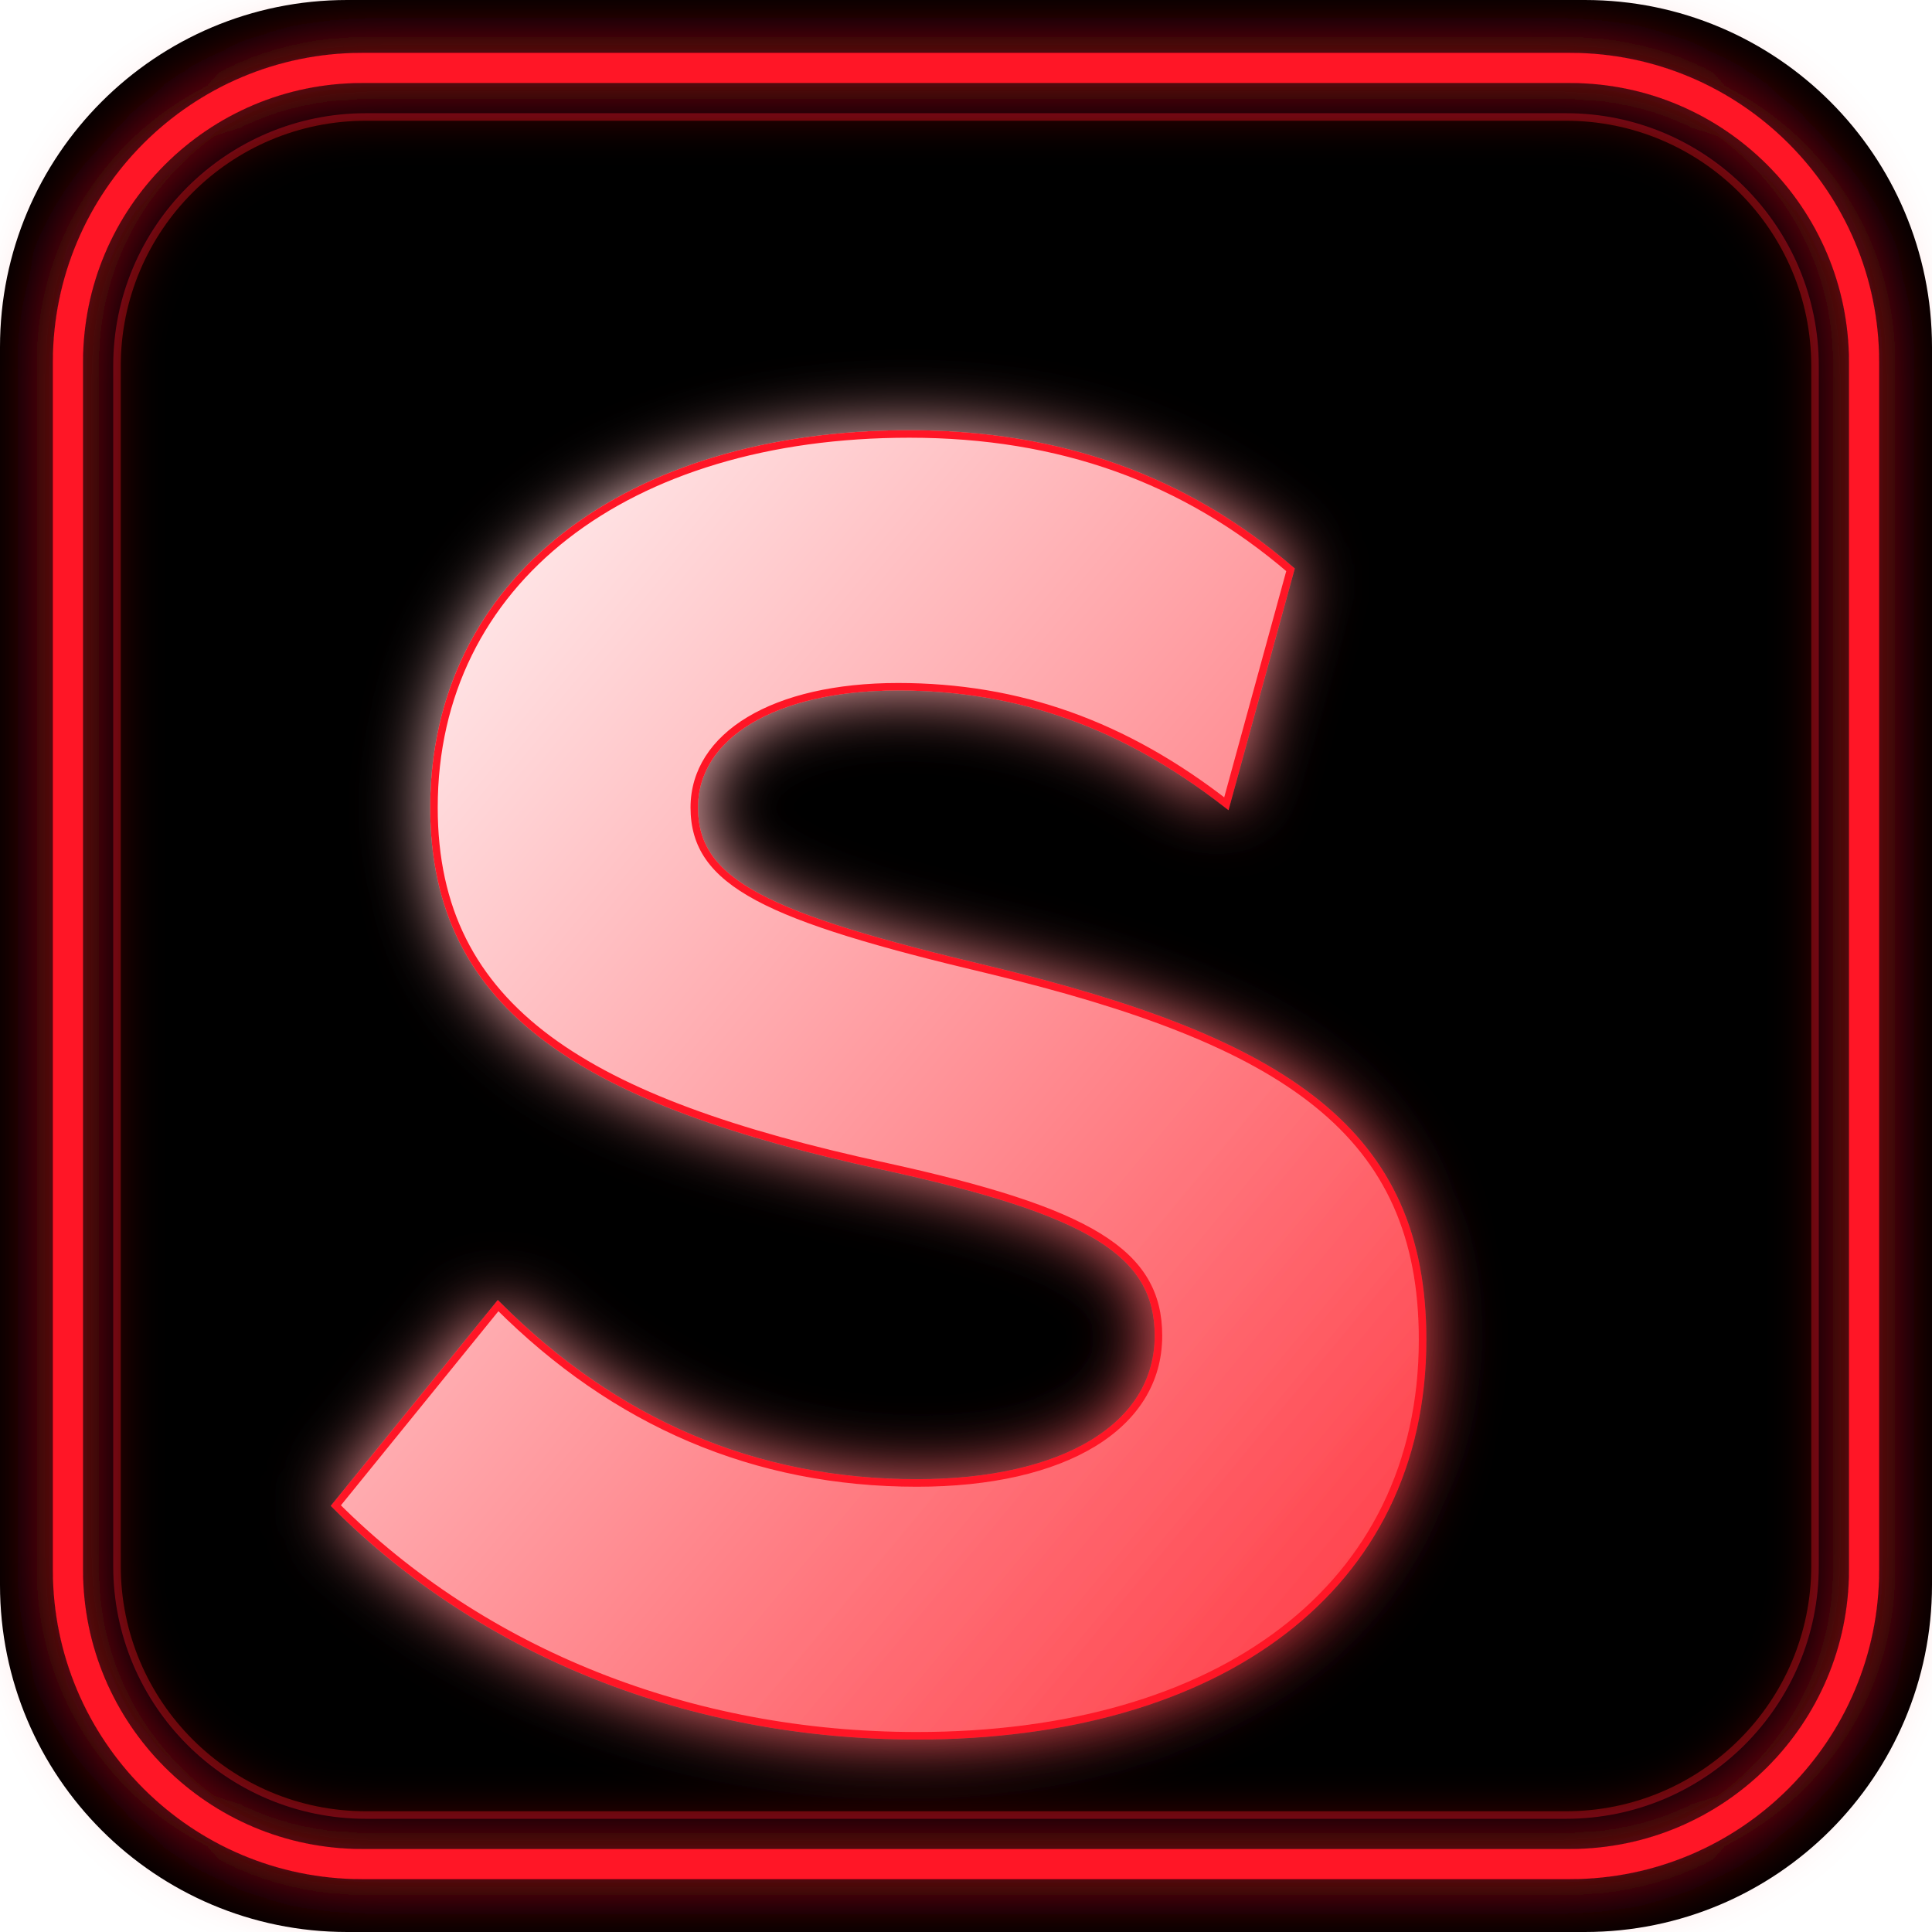
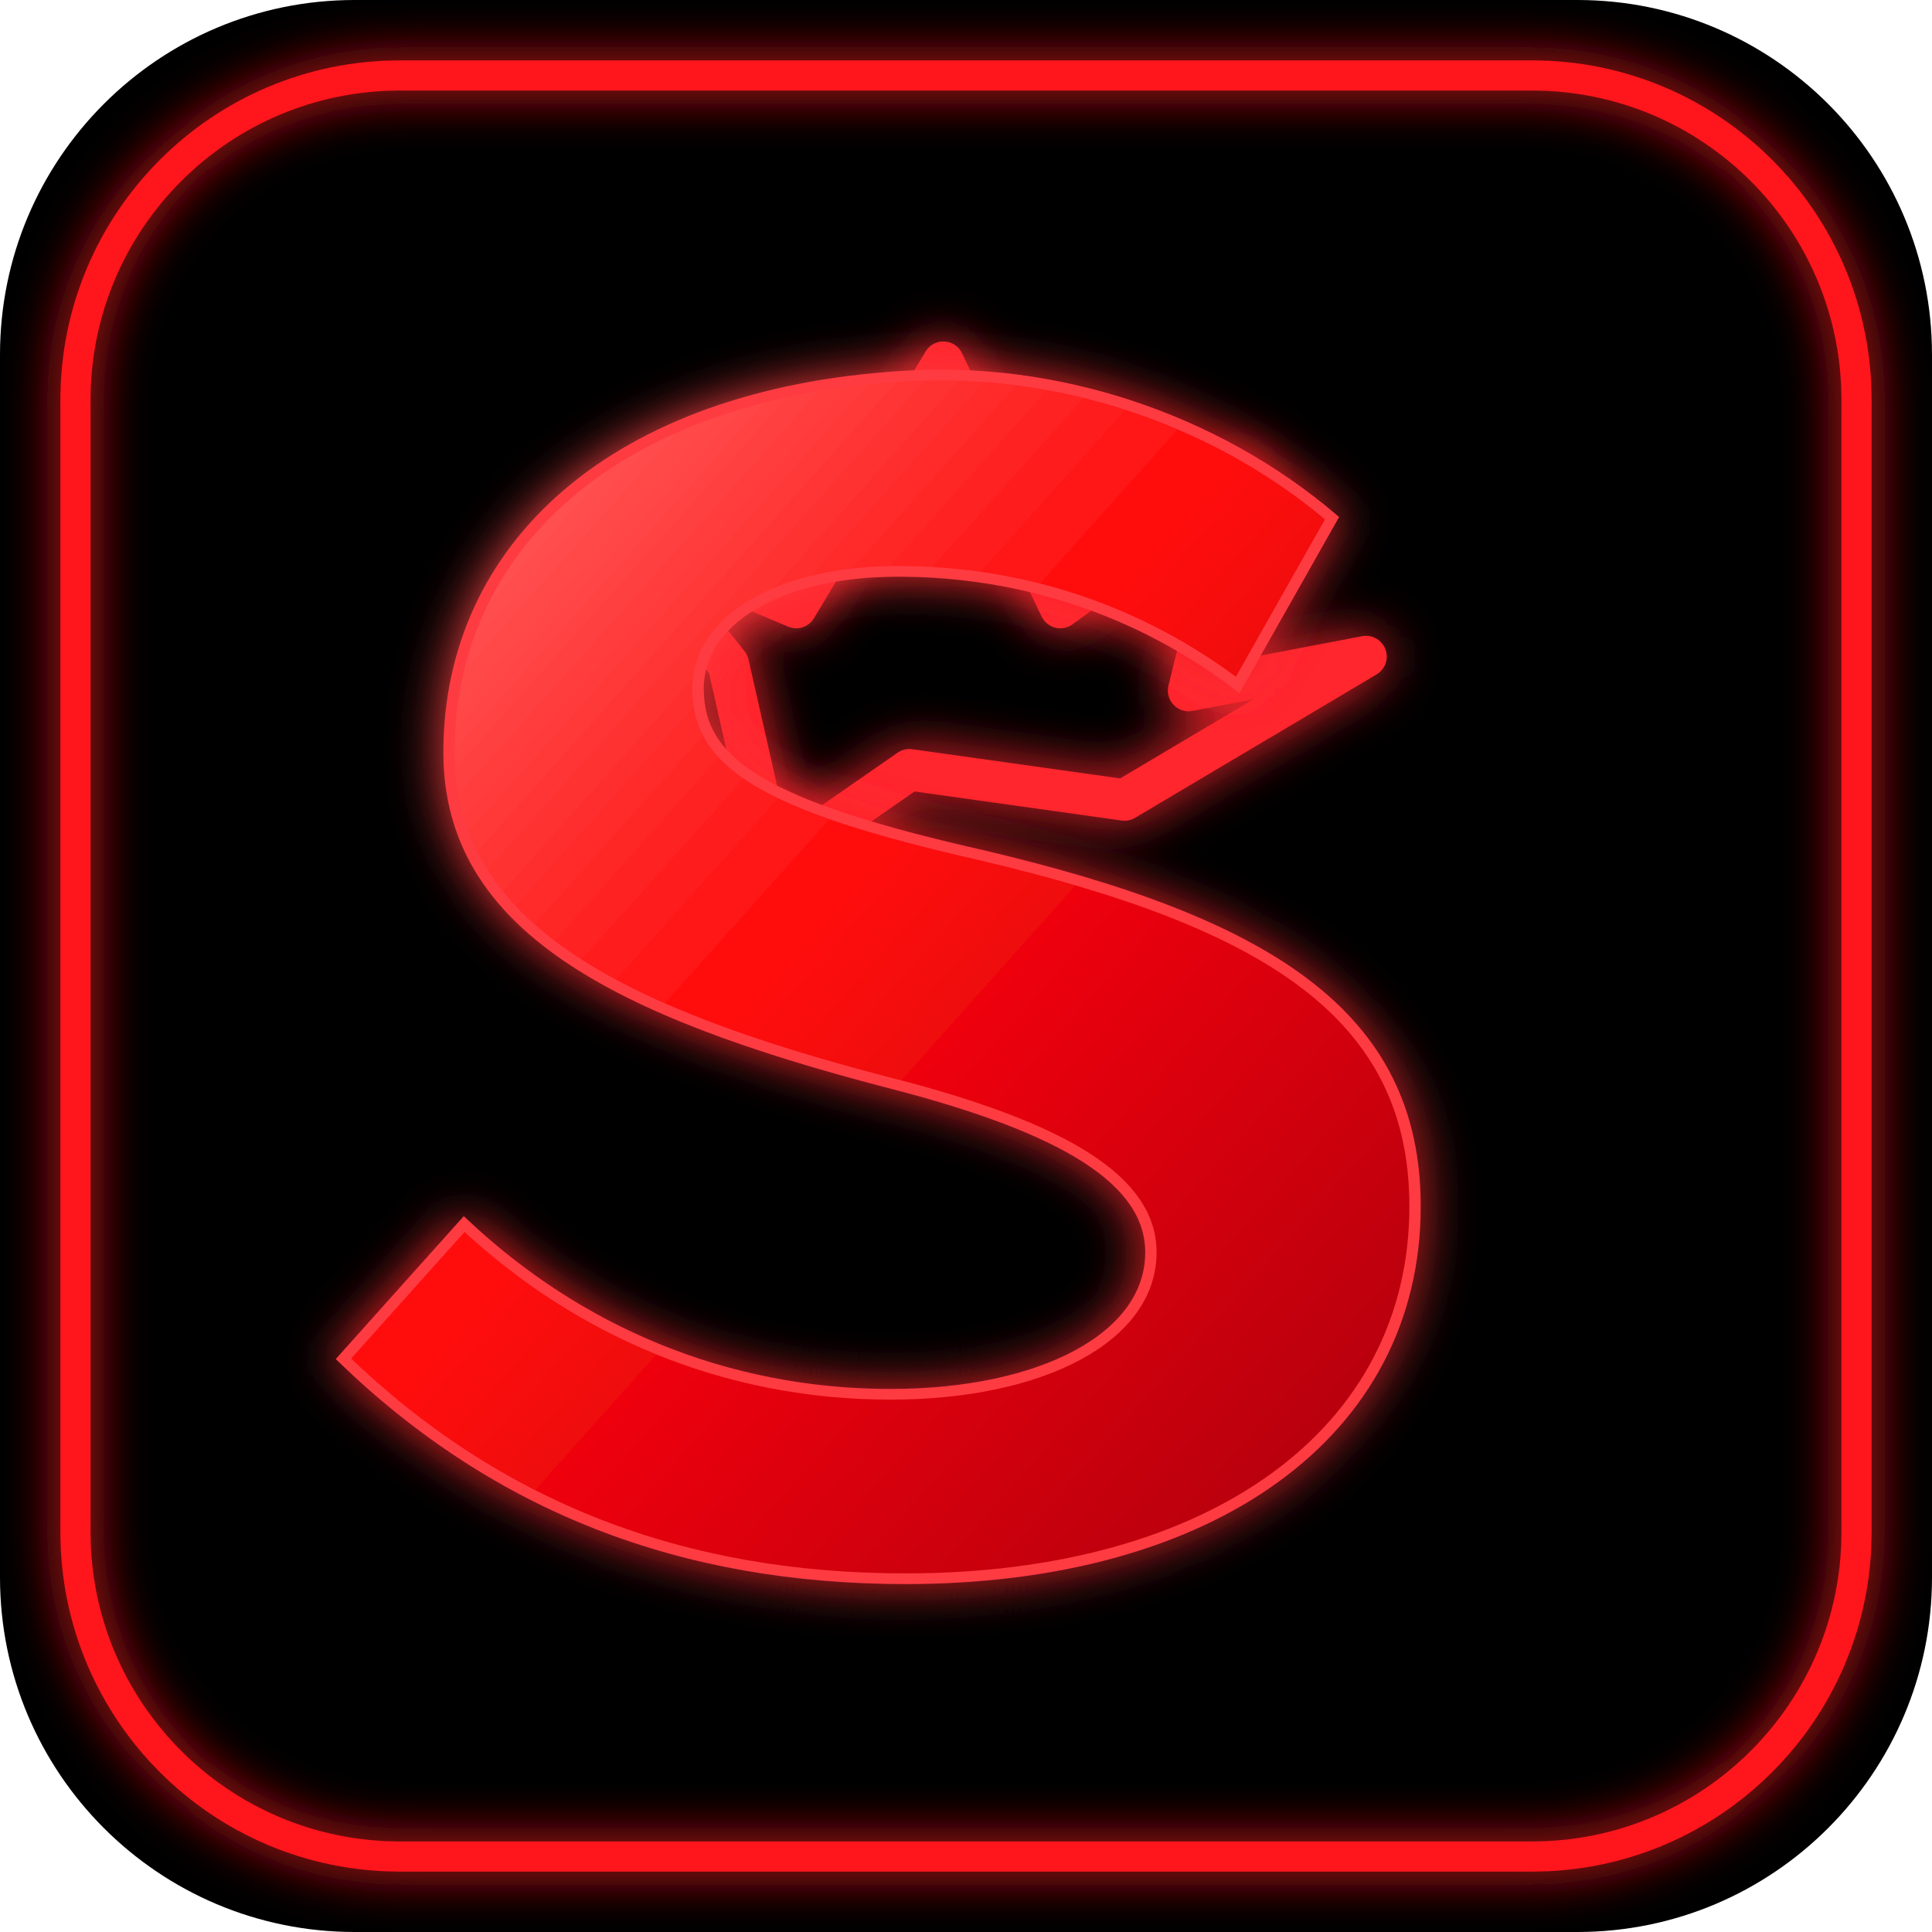
<svg xmlns="http://www.w3.org/2000/svg" viewBox="0 0 512 512" width="512" height="512">
  <defs>
-     <filter id="glow" x="-30%" y="-30%" width="160%" height="160%">
-       <feGaussianBlur stdDeviation="9" result="blur" />
+     <filter id="g" x="-40%" y="-40%" width="180%" height="180%">
+       <feGaussianBlur stdDeviation="7" result="b" />
      <feMerge>
-         <feMergeNode in="blur" />
+         <feMergeNode in="b" />
        <feMergeNode in="SourceGraphic" />
      </feMerge>
    </filter>
-     <linearGradient id="letter" x1="0" y1="0" x2="1" y2="1">
-       <stop offset="0" stop-color="#fff" />
-       <stop offset="1" stop-color="#ff333d" />
+     <linearGradient id="s" x1="0" y1="0" x2="1" y2="1">
+       <stop stop-color="#ff7777" />
+       <stop offset=".45" stop-color="#ff0808" />
+       <stop offset="1" stop-color="#a90008" />
    </linearGradient>
  </defs>
-   <rect width="512" height="512" rx="92" fill="#000" />
-   <rect x="18" y="18" width="476" height="476" rx="78" fill="none" stroke="#ff1725" stroke-width="8" filter="url(#glow)" />
-   <rect x="31" y="31" width="450" height="450" rx="66" fill="none" stroke="#ff1725" stroke-opacity=".35" stroke-width="2" />
-   <path d="M342 151c-28-24-61-36-101-36-75 0-126 39-126 99 0 54 41 78 119 95 55 12 73 23 73 45 0 24-25 39-64 39-43 0-80-16-111-47l-43 53c39 39 94 61 154 61 80 0 134-39 134-105 0-55-36-79-115-98-59-14-78-23-78-43 0-19 21-32 54-32 32 0 60 10 87 31z" fill="url(#letter)" stroke="#ff1725" stroke-width="2" filter="url(#glow)" />
+   <rect width="512" height="512" rx="94" fill="#000" />
+   <rect x="20" y="20" width="472" height="472" rx="86" fill="none" stroke="#ff151f" stroke-width="8" filter="url(#g)" />
+   <path d="M250 96 L281 161 L329 126 L315 183 L362 174 L298 212 L241 204 L205 229 L193 176 L166 142 L211 161 Z" fill="none" stroke="#ff282f" stroke-width="11" stroke-linejoin="round" filter="url(#g)" />
+   <path d="M353 178 C322 150 280 135 239 138 C163 143 119 186 119 244 C119 293 163 317 235 337 C283 350 305 365 305 385 C305 409 276 425 236 425 C192 425 153 407 123 377 L91 415 C132 457 181 477 240 477 C321 477 375 436 375 372 C375 318 336 292 260 273 C202 259 185 247 185 226 C185 207 206 193 238 193 C271 193 302 204 328 225 Z" fill="url(#s)" stroke="#ff3b43" stroke-width="3" filter="url(#g)" transform="translate(0 -30) scale(1 .94)" />
</svg>
